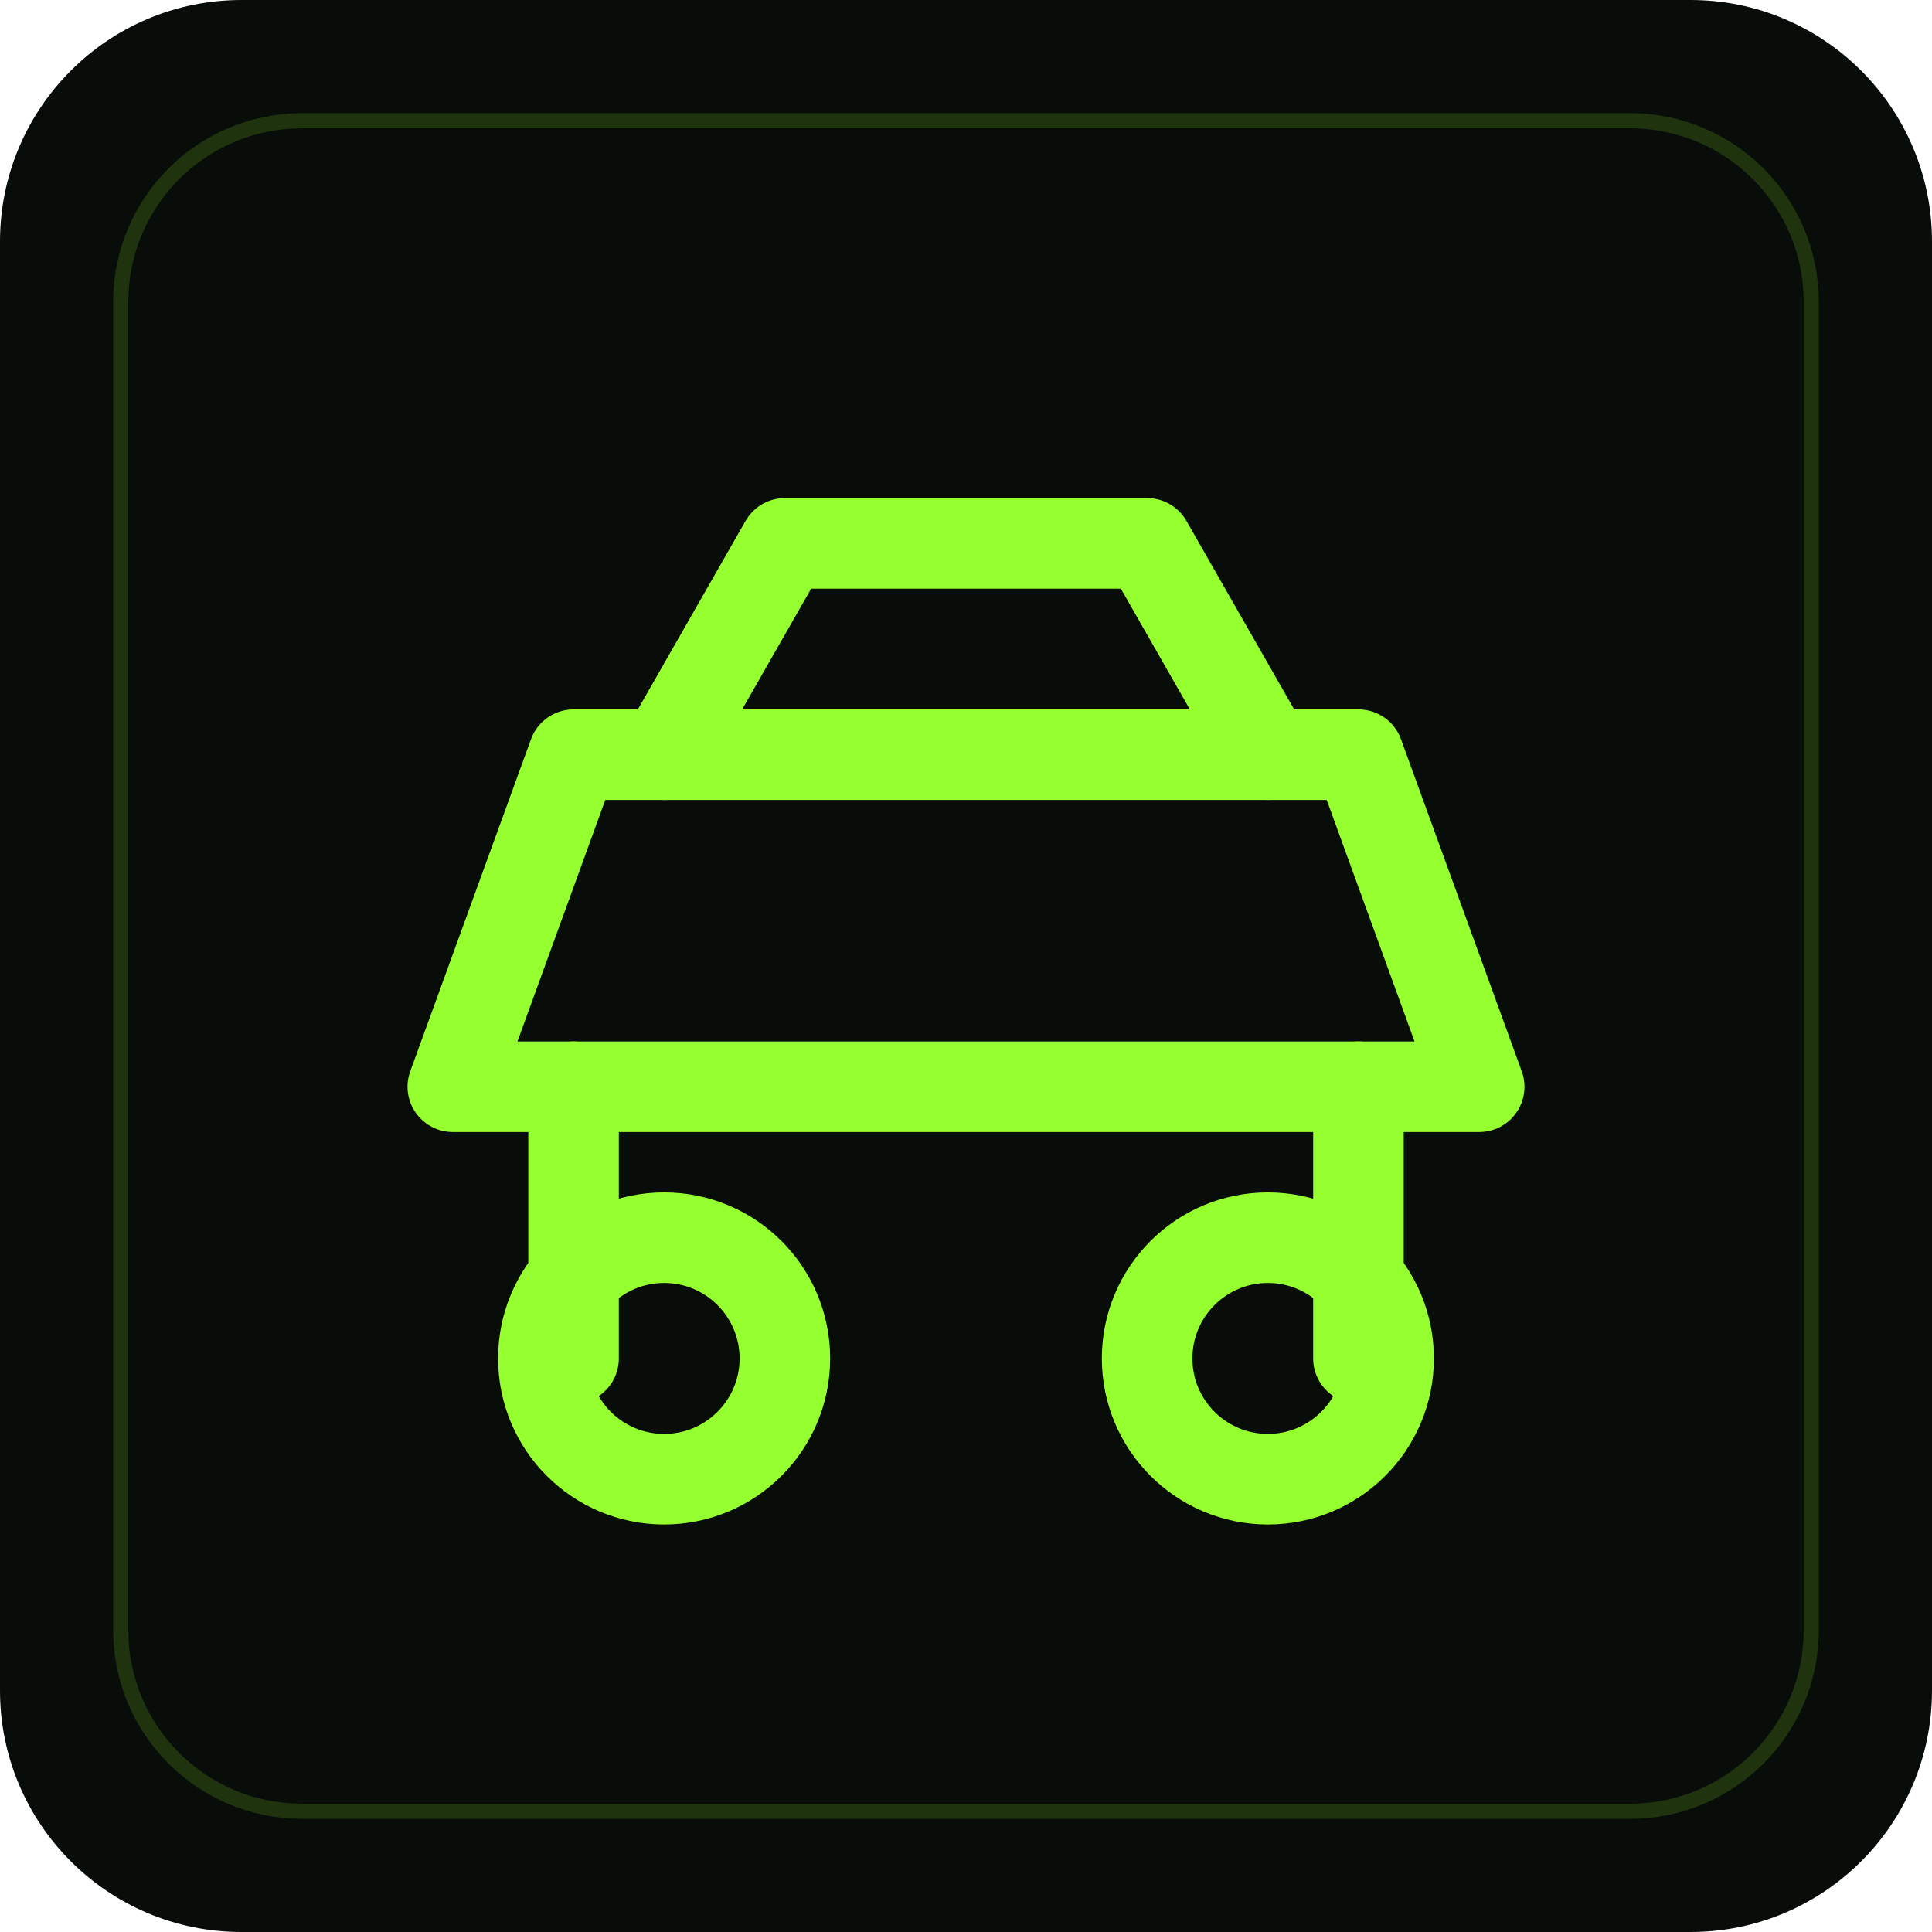
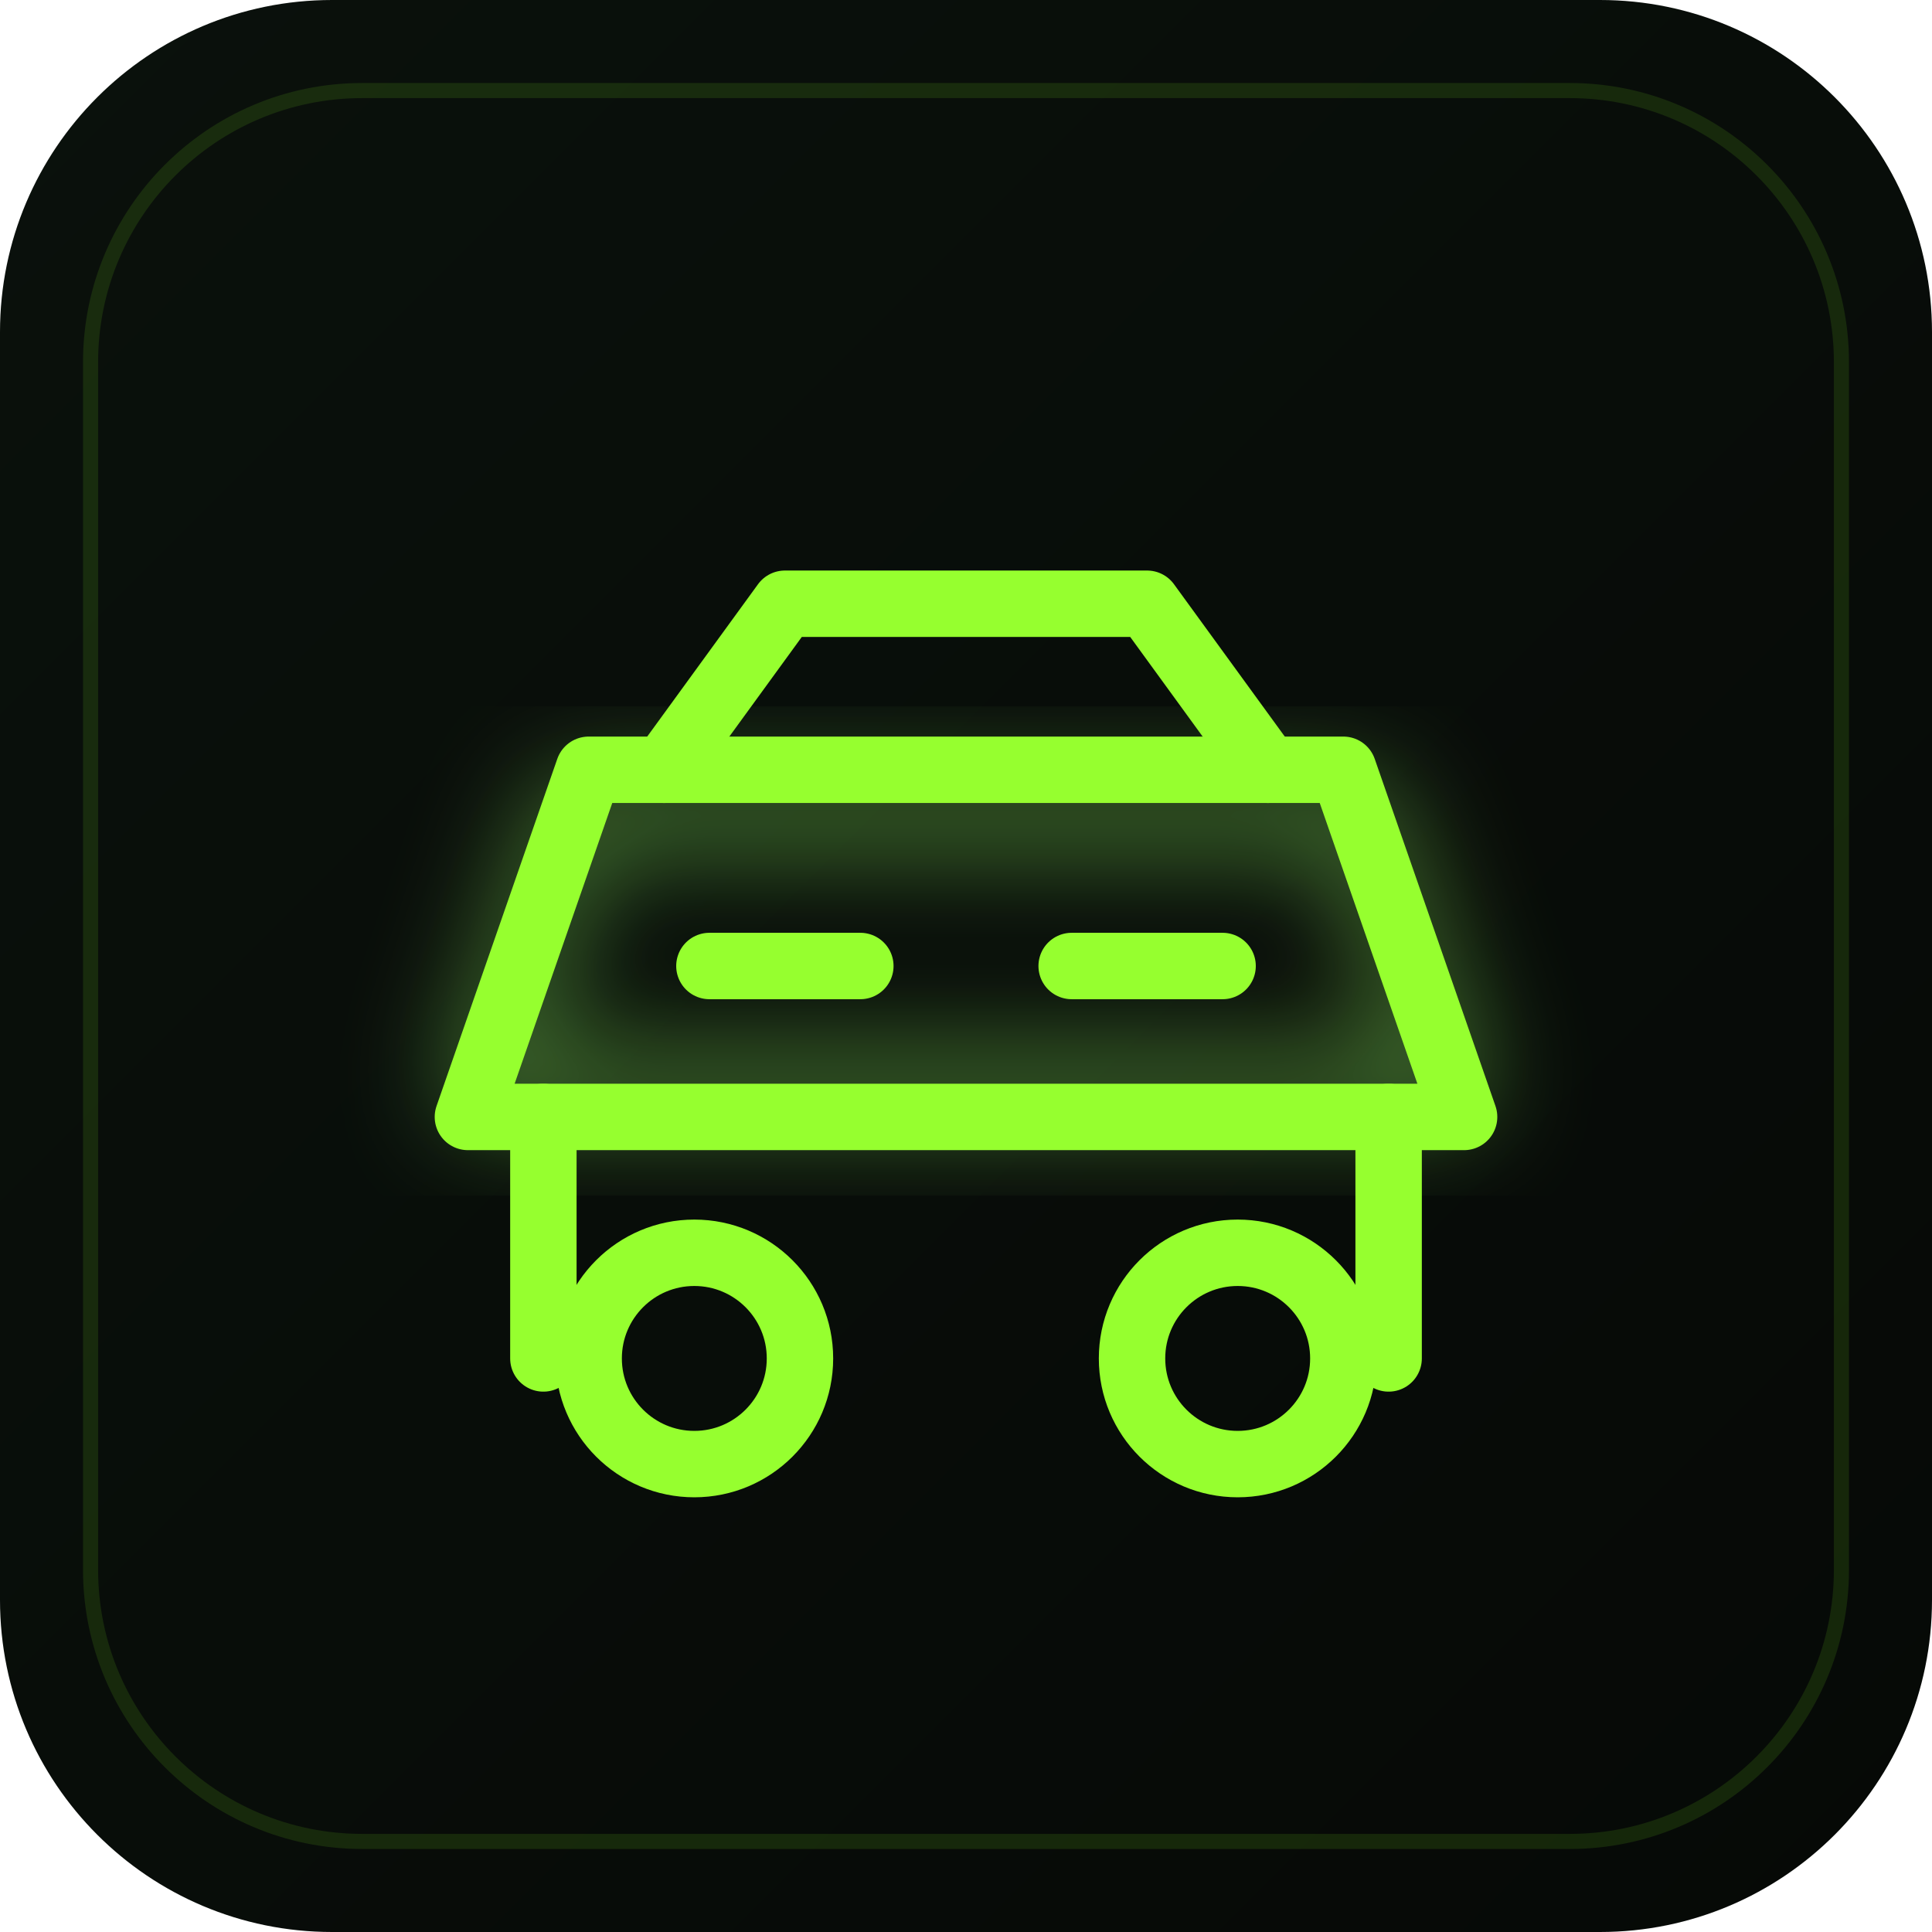
- <svg xmlns="http://www.w3.org/2000/svg" viewBox="0 0 128 128" width="128" height="128" role="img" aria-label="Car">
-   <rect width="128" height="128" rx="16" fill="#080d0a" />
-   <rect x="8" y="8" width="112" height="112" rx="12" fill="none" stroke="#96ff2f" stroke-opacity=".16" />
-   <g fill="none" stroke="#96ff2f" stroke-width="6" stroke-linecap="round" stroke-linejoin="round">
-     <path d="M30 72h68l-8-22H38z" />
-     <path d="M38 72v18M90 72v18" />
-     <circle cx="44" cy="90" r="8" />
-     <circle cx="84" cy="90" r="8" />
-     <path d="M44 50 52 36h24l8 14" />
+ <svg xmlns="http://www.w3.org/2000/svg" viewBox="0 0 128 128">
+   <defs>
+     <filter id="g" x="-40%" y="-40%" width="180%" height="180%">
+       <feGaussianBlur stdDeviation="3.4" result="b" />
+       <feColorMatrix in="b" type="matrix" values="1 0 0 0 0               0 1 0 0 0.8               0 0 1 0 0.1               0 0 0 1 0" />
+     </filter>
+     <linearGradient id="bg" x1="0" y1="0" x2="1" y2="1">
+       <stop offset="0" stop-color="#0a110c" />
+       <stop offset="1" stop-color="#060906" />
+     </linearGradient>
+   </defs>
+   <rect width="128" height="128" rx="22" fill="url(#bg)" />
+   <rect x="6" y="6" width="116" height="116" rx="18" fill="none" stroke="#89ff24" stroke-opacity=".12" />
+   <g fill="none" stroke="#96ff2f" stroke-width="5.2" stroke-linecap="round" stroke-linejoin="round">
+     <path d="M32 72h64l-6-18H38z" filter="url(#g)" opacity=".42" />
+   </g>
+   <g fill="none" stroke="#96ff2f" stroke-width="4.4" stroke-linecap="round" stroke-linejoin="round">
+     <path d="M31 74h66l-8-23H39z" />
+     <path d="M44 51l8-11h24l8 11" />
+     <path d="M36 74v16M92 74v16" />
+     <circle cx="46" cy="90" r="7" />
+     <circle cx="82" cy="90" r="7" />
+     <path d="M47 64h10M71 64h10" />
  </g>
</svg>
